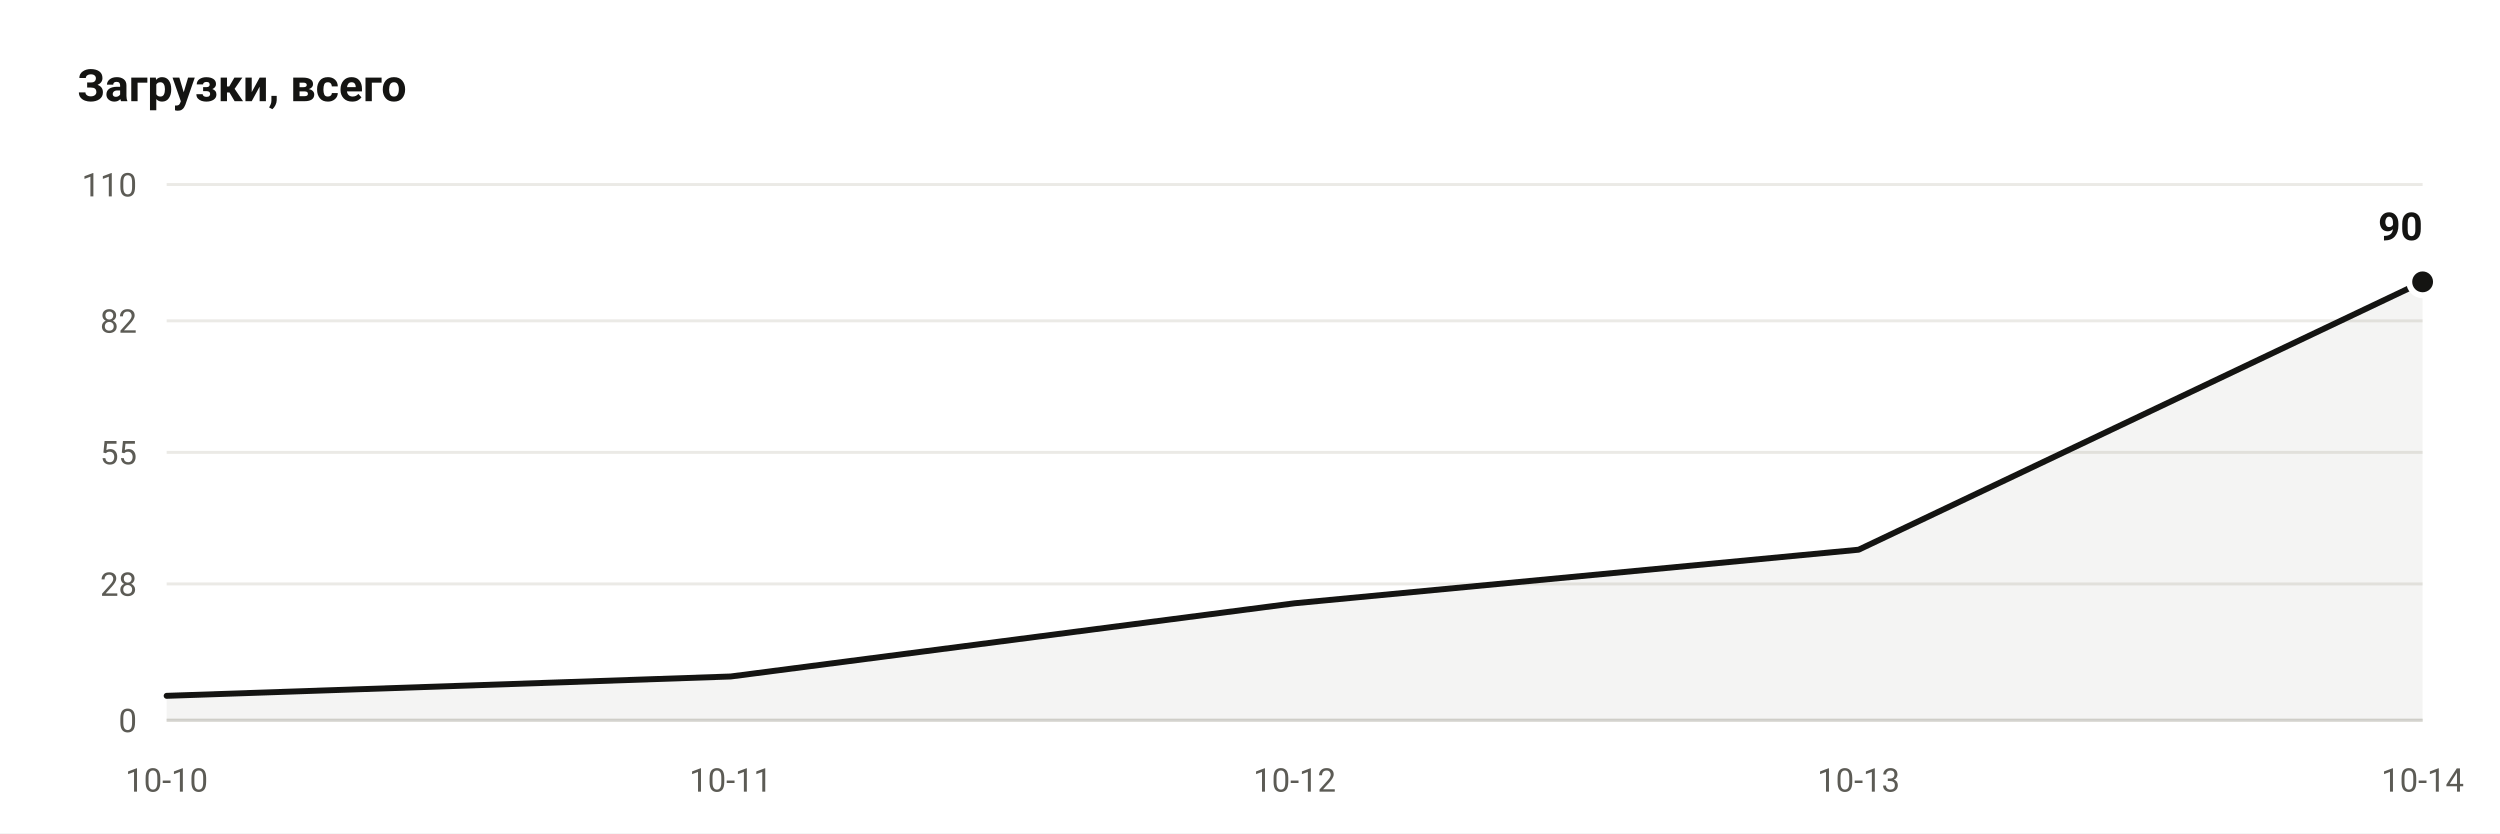
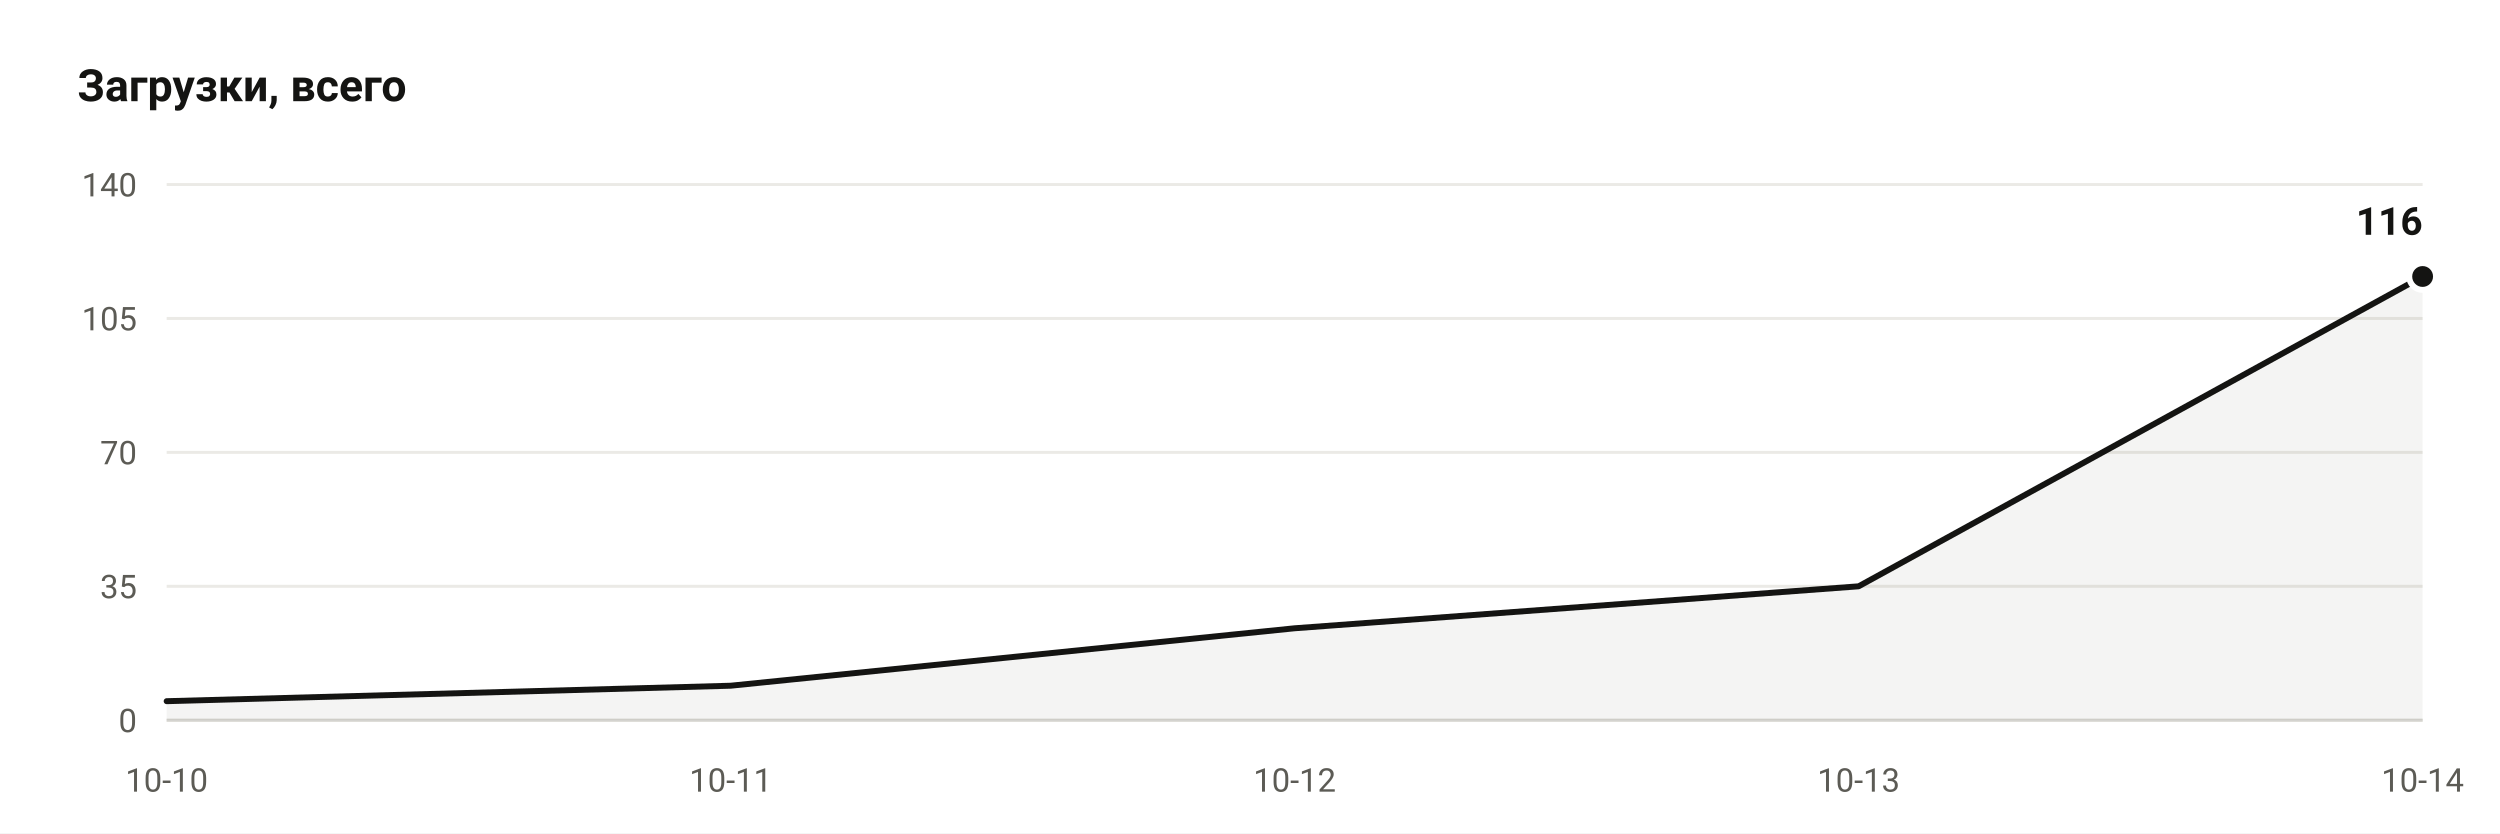
- <svg xmlns="http://www.w3.org/2000/svg" viewBox="0 0 840 280" width="840" height="280" role="img" aria-label="Downloads: 90">
+ <svg xmlns="http://www.w3.org/2000/svg" viewBox="0 0 840 280" width="840" height="280" role="img" aria-label="Downloads: 116">
  <rect width="840" height="280" fill="#ffffff" />
  <text x="26" y="34" font-family="ui-sans-serif, -apple-system, Segoe UI, Roboto, Helvetica, Arial, sans-serif" font-size="15" font-weight="600" fill="#141412">Загрузки, всего</text>
  <line x1="56" y1="242.0" x2="814" y2="242.0" stroke="#ebeae6" stroke-width="1" />
  <text x="46" y="246.0" text-anchor="end" font-family="ui-sans-serif, -apple-system, Segoe UI, Roboto, Helvetica, Arial, sans-serif" font-size="11" fill="#5c5b55">0</text>
-   <line x1="56" y1="196.2" x2="814" y2="196.2" stroke="#ebeae6" stroke-width="1" />
-   <text x="46" y="200.2" text-anchor="end" font-family="ui-sans-serif, -apple-system, Segoe UI, Roboto, Helvetica, Arial, sans-serif" font-size="11" fill="#5c5b55">28</text>
+   <line x1="56" y1="197.0" x2="814" y2="197.0" stroke="#ebeae6" stroke-width="1" />
+   <text x="46" y="201.0" text-anchor="end" font-family="ui-sans-serif, -apple-system, Segoe UI, Roboto, Helvetica, Arial, sans-serif" font-size="11" fill="#5c5b55">35</text>
  <line x1="56" y1="152.0" x2="814" y2="152.0" stroke="#ebeae6" stroke-width="1" />
-   <text x="46" y="156.0" text-anchor="end" font-family="ui-sans-serif, -apple-system, Segoe UI, Roboto, Helvetica, Arial, sans-serif" font-size="11" fill="#5c5b55">55</text>
-   <line x1="56" y1="107.8" x2="814" y2="107.8" stroke="#ebeae6" stroke-width="1" />
-   <text x="46" y="111.8" text-anchor="end" font-family="ui-sans-serif, -apple-system, Segoe UI, Roboto, Helvetica, Arial, sans-serif" font-size="11" fill="#5c5b55">82</text>
+   <text x="46" y="156.0" text-anchor="end" font-family="ui-sans-serif, -apple-system, Segoe UI, Roboto, Helvetica, Arial, sans-serif" font-size="11" fill="#5c5b55">70</text>
+   <line x1="56" y1="107.0" x2="814" y2="107.0" stroke="#ebeae6" stroke-width="1" />
+   <text x="46" y="111.0" text-anchor="end" font-family="ui-sans-serif, -apple-system, Segoe UI, Roboto, Helvetica, Arial, sans-serif" font-size="11" fill="#5c5b55">105</text>
  <line x1="56" y1="62.0" x2="814" y2="62.0" stroke="#ebeae6" stroke-width="1" />
-   <text x="46" y="66.0" text-anchor="end" font-family="ui-sans-serif, -apple-system, Segoe UI, Roboto, Helvetica, Arial, sans-serif" font-size="11" fill="#5c5b55">110</text>
+   <text x="46" y="66.0" text-anchor="end" font-family="ui-sans-serif, -apple-system, Segoe UI, Roboto, Helvetica, Arial, sans-serif" font-size="11" fill="#5c5b55">140</text>
  <line x1="56" y1="242.0" x2="814" y2="242.0" stroke="#d7d6d1" stroke-width="1" />
-   <path d="M 56.0 242.0 L 56.0 233.8 L 245.5 227.3 L 435.0 202.7 L 624.5 184.7 L 814.0 94.7 L 814.0 242.0 Z" fill="#141412" fill-opacity="0.05" />
-   <polyline points="56.0,233.8 245.5,227.3 435.0,202.7 624.5,184.7 814.0,94.7" fill="none" stroke="#141412" stroke-width="2" stroke-linejoin="round" stroke-linecap="round" />
-   <circle cx="814.0" cy="94.7" r="4.5" fill="#141412" stroke="#ffffff" stroke-width="2" />
-   <text x="814.0" y="80.7" text-anchor="end" font-family="ui-sans-serif, -apple-system, Segoe UI, Roboto, Helvetica, Arial, sans-serif" font-size="13" font-weight="600" fill="#141412">90</text>
+   <path d="M 56.0 242.0 L 56.0 235.6 L 245.5 230.4 L 435.0 211.1 L 624.5 197.0 L 814.0 92.9 L 814.0 242.0 Z" fill="#141412" fill-opacity="0.05" />
+   <polyline points="56.0,235.6 245.5,230.4 435.0,211.1 624.5,197.0 814.0,92.9" fill="none" stroke="#141412" stroke-width="2" stroke-linejoin="round" stroke-linecap="round" />
+   <circle cx="814.0" cy="92.9" r="4.5" fill="#141412" stroke="#ffffff" stroke-width="2" />
+   <text x="814.0" y="78.9" text-anchor="end" font-family="ui-sans-serif, -apple-system, Segoe UI, Roboto, Helvetica, Arial, sans-serif" font-size="13" font-weight="600" fill="#141412">116</text>
  <text x="56.0" y="266" text-anchor="middle" font-family="ui-sans-serif, -apple-system, Segoe UI, Roboto, Helvetica, Arial, sans-serif" font-size="11" fill="#5c5b55">10-10</text>
  <text x="245.5" y="266" text-anchor="middle" font-family="ui-sans-serif, -apple-system, Segoe UI, Roboto, Helvetica, Arial, sans-serif" font-size="11" fill="#5c5b55">10-11</text>
  <text x="435.0" y="266" text-anchor="middle" font-family="ui-sans-serif, -apple-system, Segoe UI, Roboto, Helvetica, Arial, sans-serif" font-size="11" fill="#5c5b55">10-12</text>
  <text x="624.5" y="266" text-anchor="middle" font-family="ui-sans-serif, -apple-system, Segoe UI, Roboto, Helvetica, Arial, sans-serif" font-size="11" fill="#5c5b55">10-13</text>
  <text x="814.0" y="266" text-anchor="middle" font-family="ui-sans-serif, -apple-system, Segoe UI, Roboto, Helvetica, Arial, sans-serif" font-size="11" fill="#5c5b55">10-14</text>
</svg>
